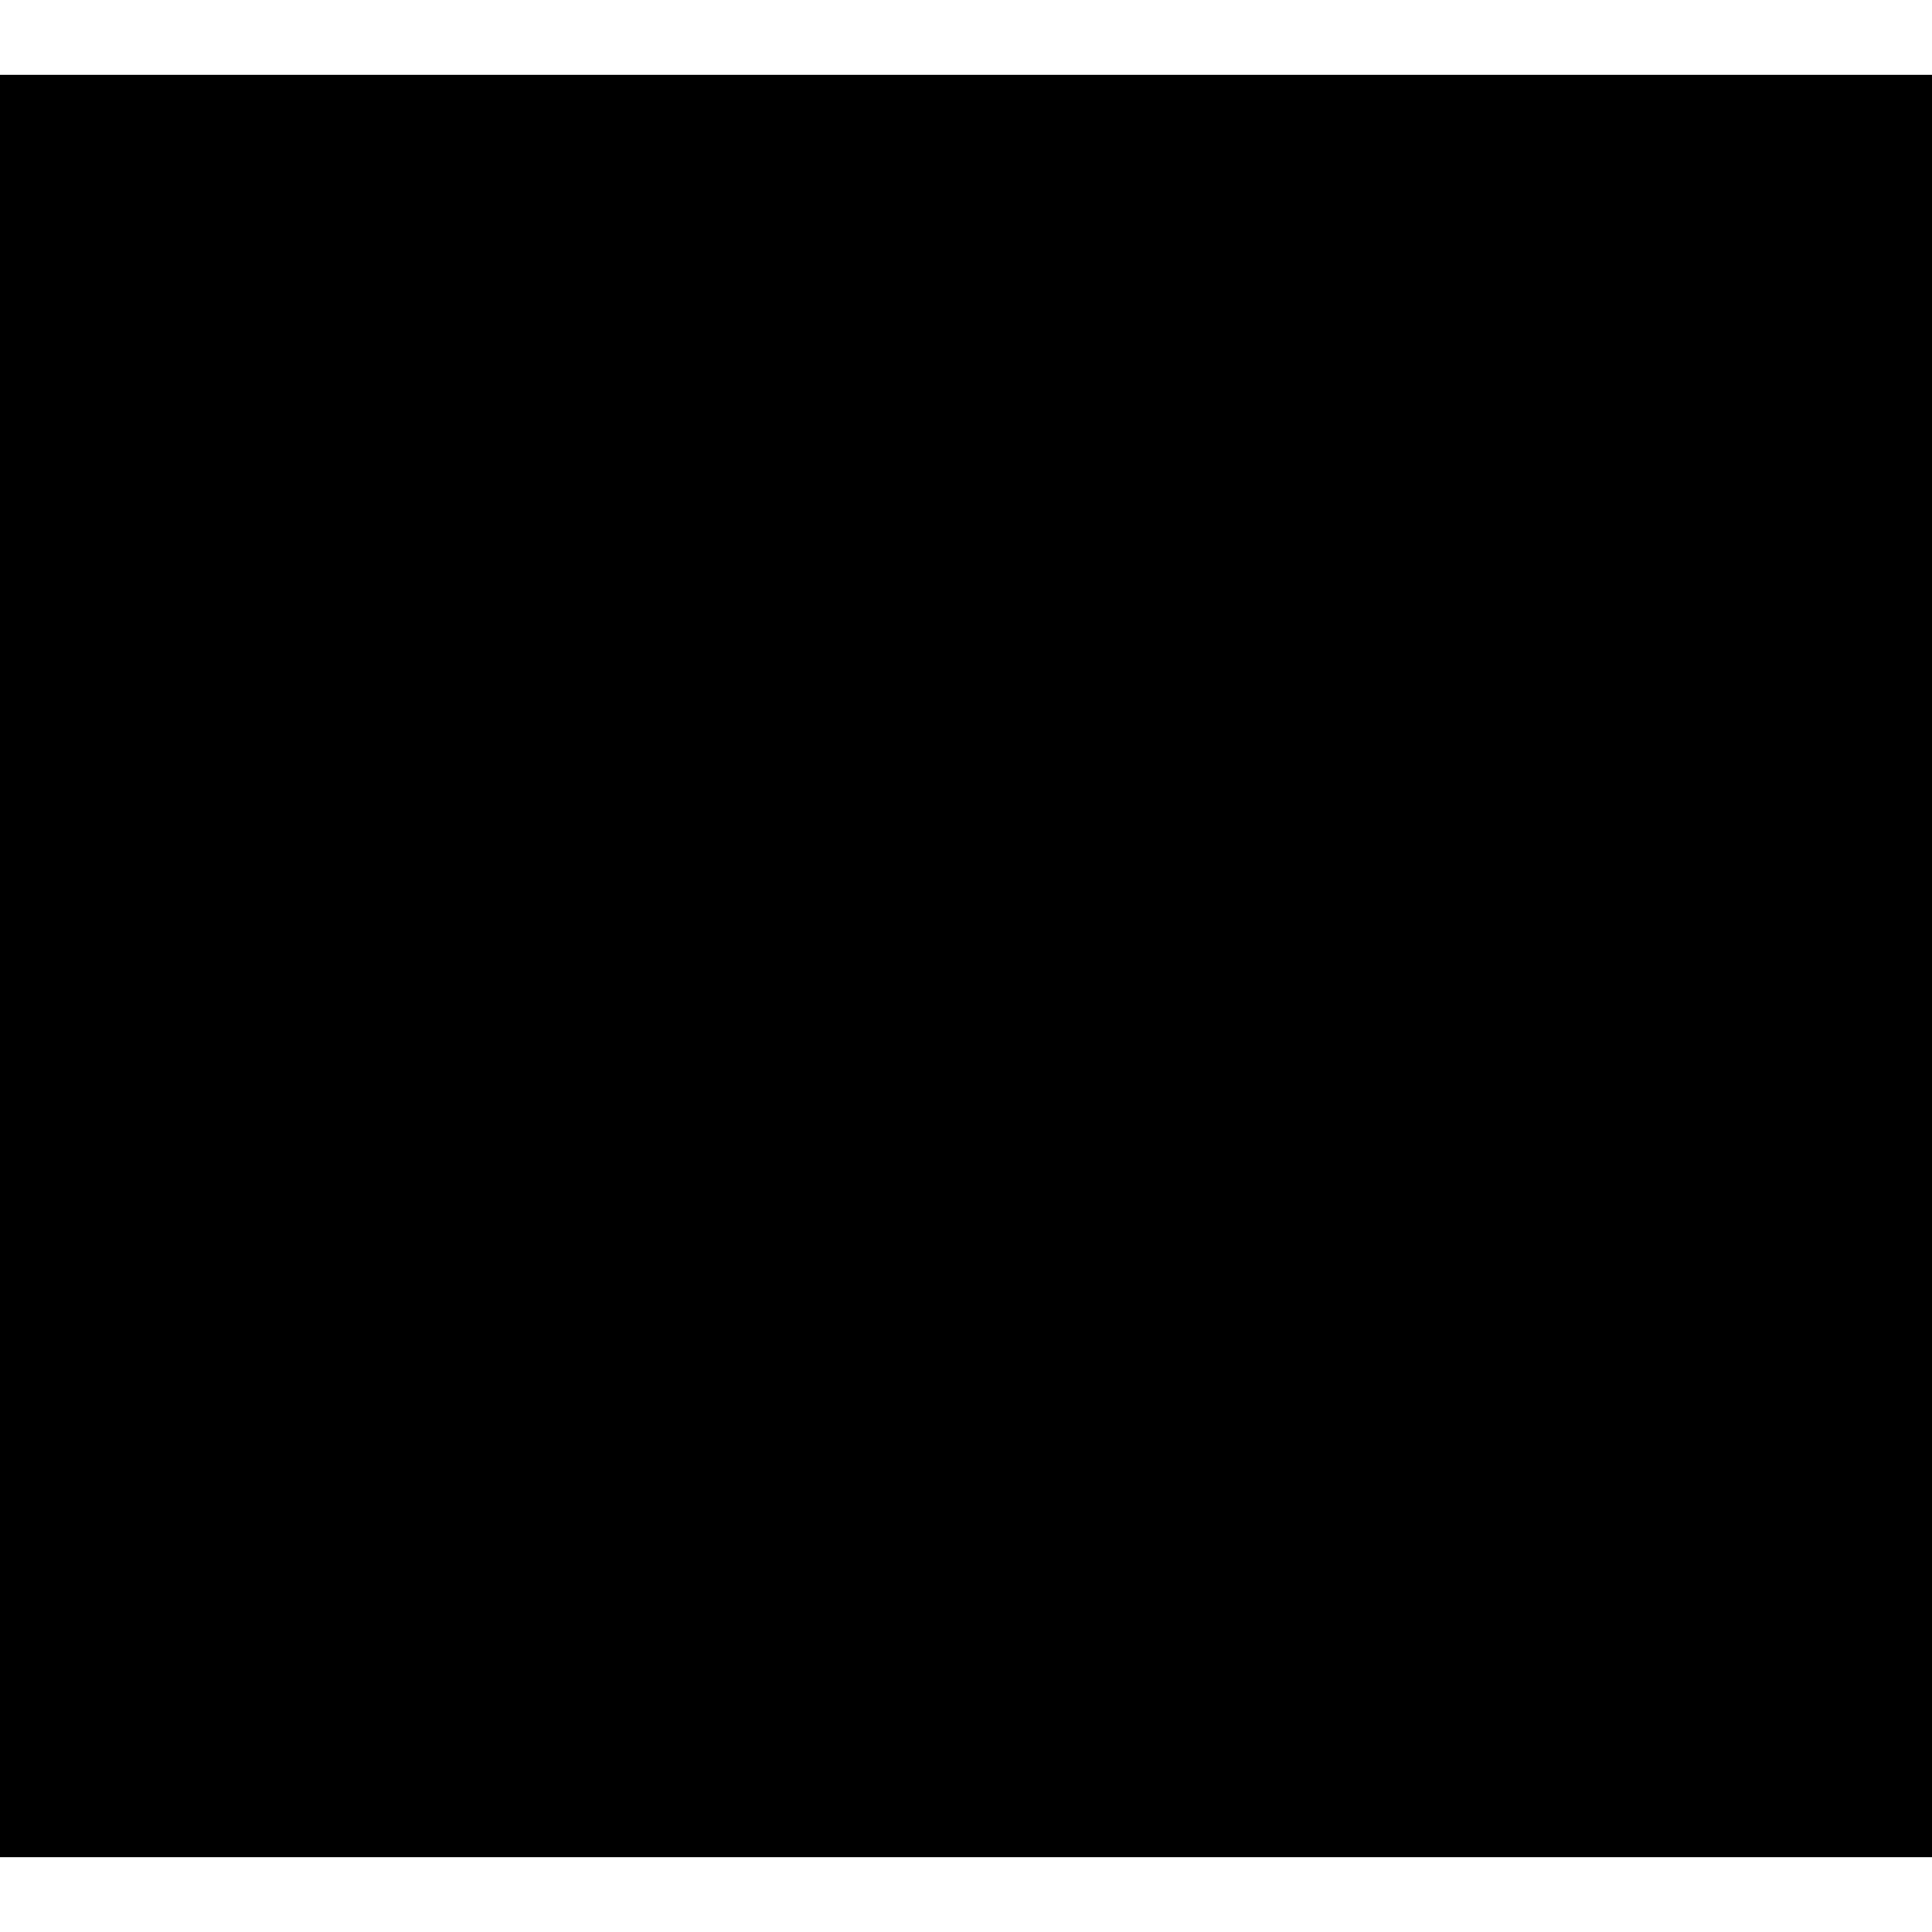
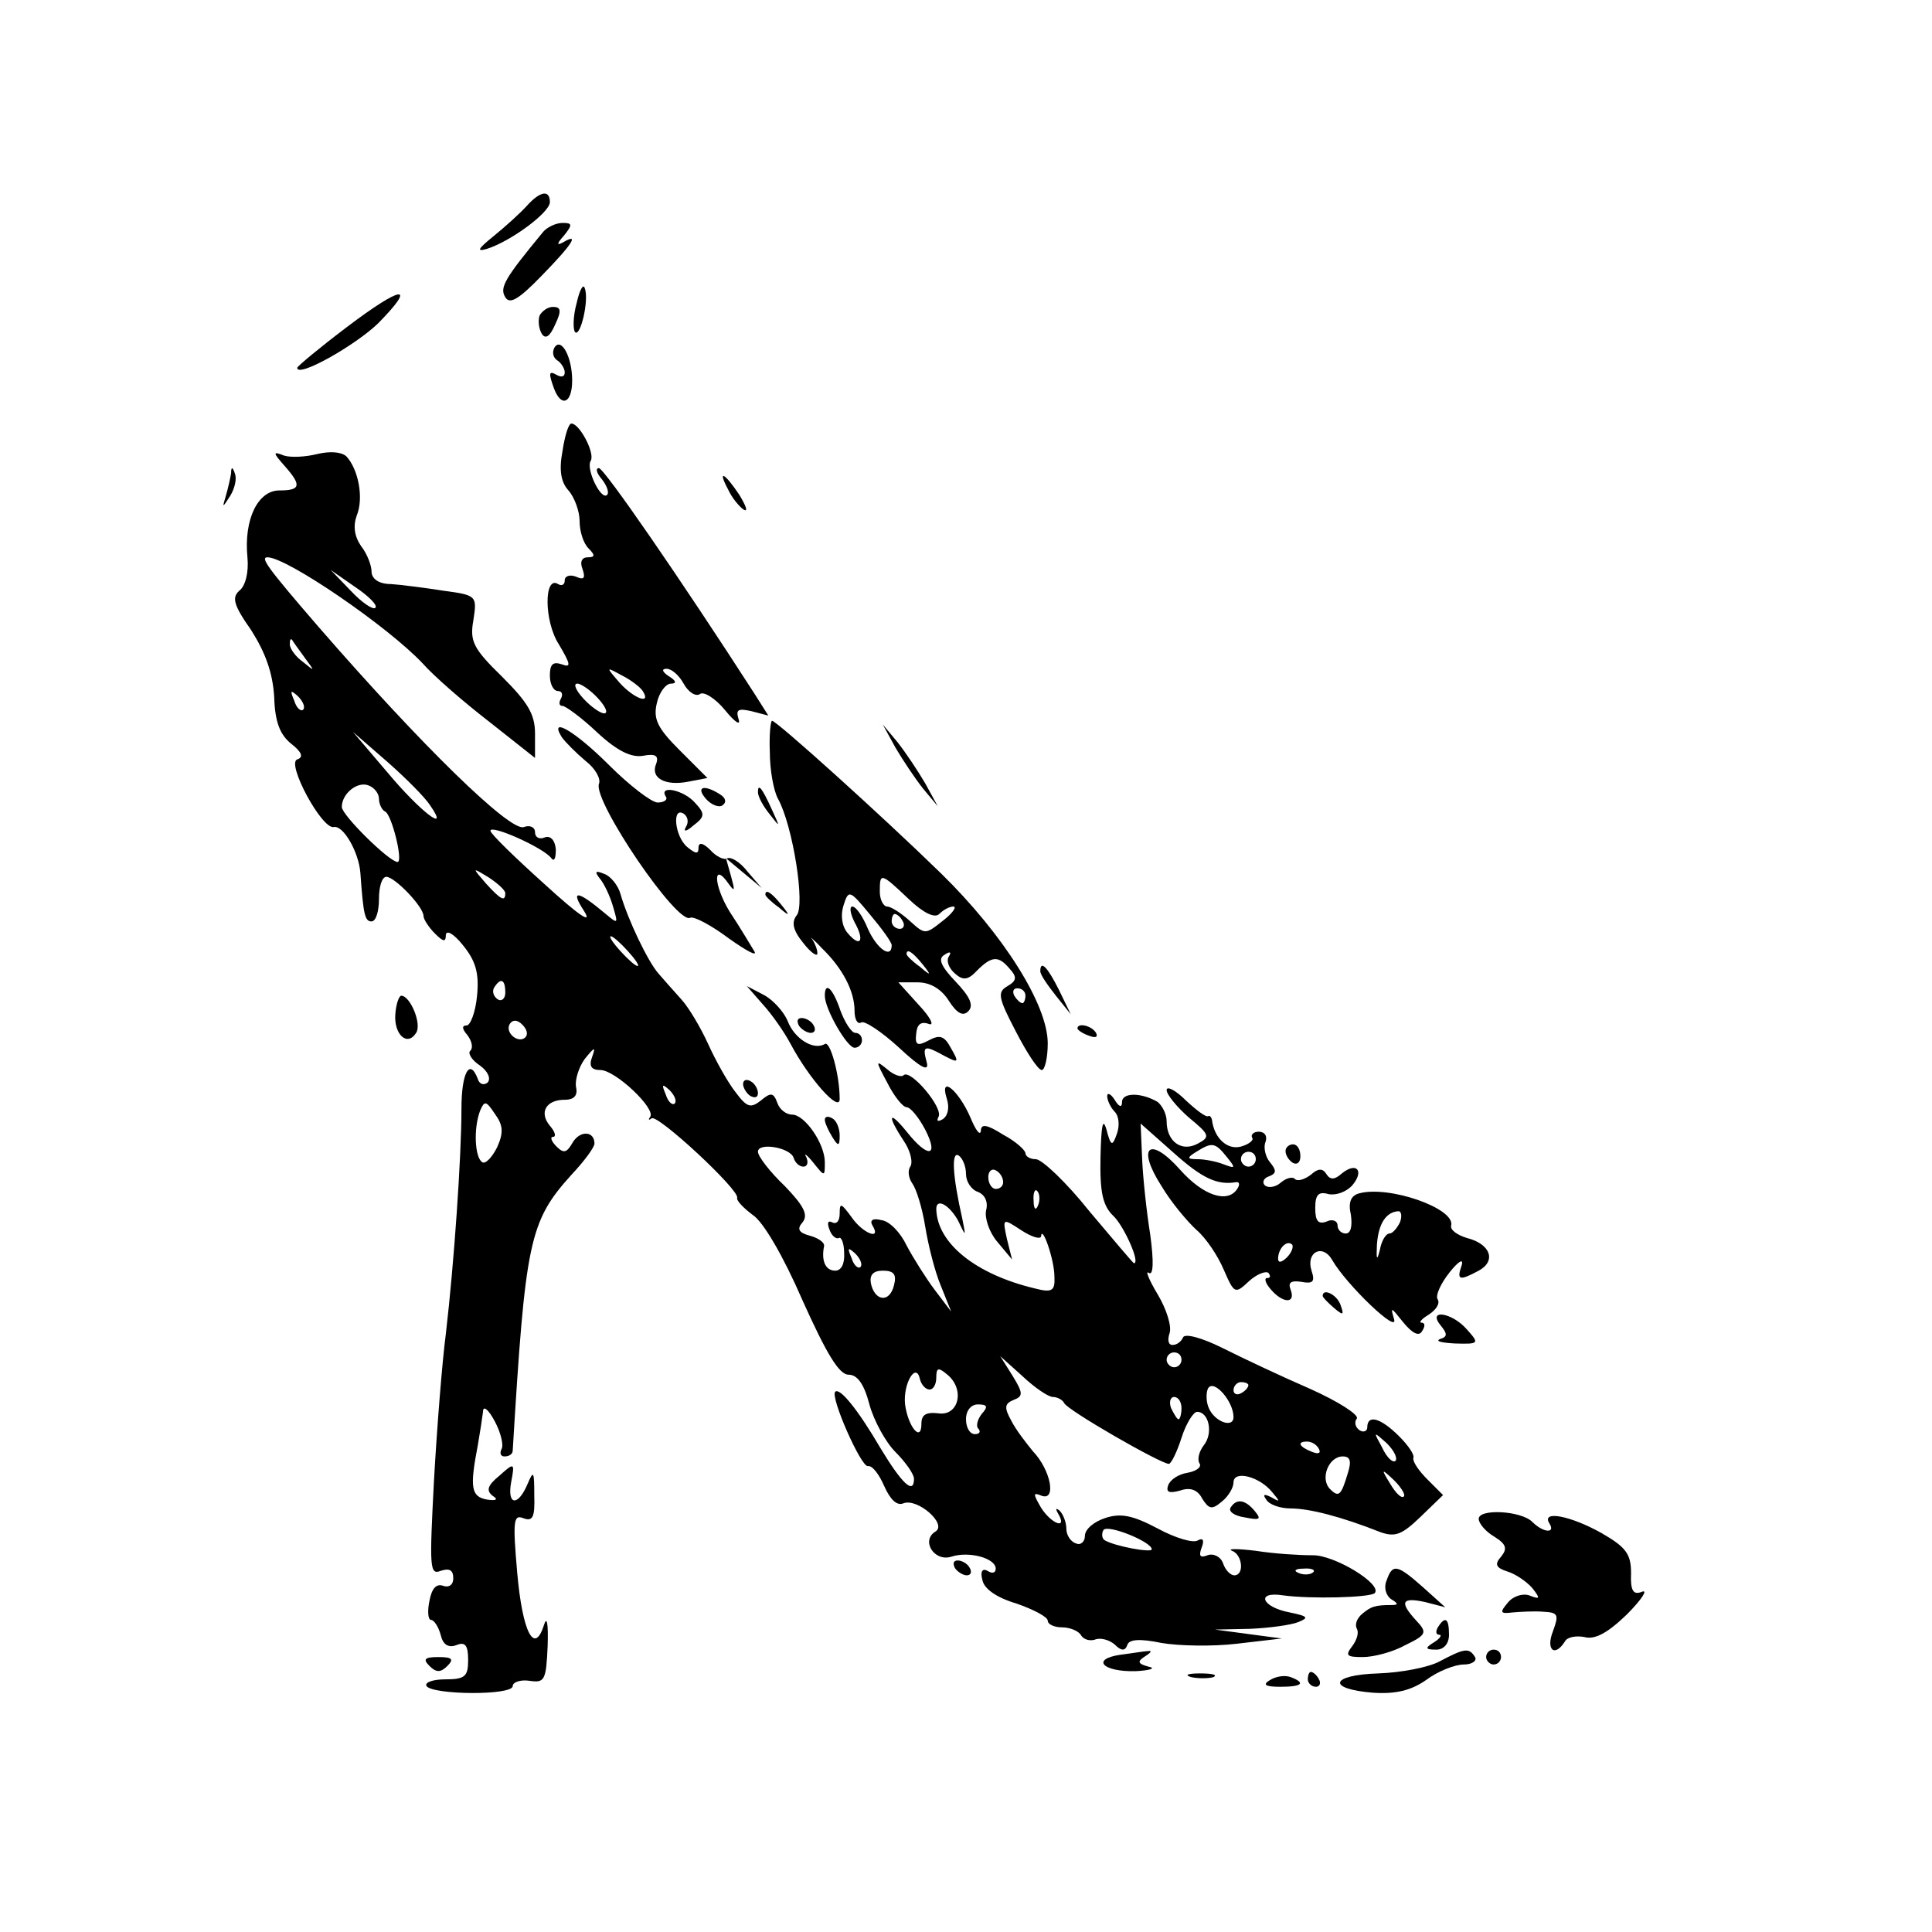
- <svg xmlns="http://www.w3.org/2000/svg" version="1.0" width="620pt" height="620pt" viewBox="0 0 620 620" preserveAspectRatio="xMidYMid meet">
-   <g transform="translate(0,620) scale(0.1,-0.1)" fill="#000000" stroke="none">
-     <path d="M0 3100 l0 -2860 3100 0 3100 0 0 2860 0 2860 -3100 0 -3100 0 0 -2860z" />
+ <svg xmlns="http://www.w3.org/2000/svg" version="1.0" width="260pt" height="260pt" viewBox="0 0 260 260" preserveAspectRatio="xMidYMid meet">
+   <g transform="translate(0,260) scale(0.1,-0.1)" fill="#000000" stroke="none">
+     <path d="M709 2323 c-9 -10 -29 -28 -45 -41 -21 -17 -23 -21 -9 -17 32 10 85 49 85 63 0 17 -13 15 -31 -5z" />
+     <path d="M731 2288 c-52 -63 -59 -75 -51 -88 6 -10 18 -3 49 29 42 43 51 58 29 45 -9 -5 -9 -2 1 9 12 15 11 17 -2 17 -9 0 -21 -6 -26 -12z" />
+     <path d="M776 2192 c-5 -18 -5 -36 -2 -39 7 -7 19 43 13 59 -2 7 -7 -2 -11 -20z" />
+     <path d="M467 2160 c-37 -28 -67 -53 -67 -55 0 -14 78 30 109 60 53 54 32 51 -42 -5z" />
+     <path d="M726 2175 c-2 -7 -1 -17 3 -24 5 -8 11 -4 18 12 9 19 8 24 -3 24 -7 0 -15 -6 -18 -12z" />
+     <path d="M746 2132 c-3 -6 -2 -13 4 -17 5 -3 10 -11 10 -16 0 -6 -4 -7 -10 -4 -12 7 -12 3 -4 -19 10 -25 24 -18 24 12 0 32 -15 59 -24 44z" />
+     <path d="M757 1993 c-5 -26 -2 -42 8 -53 8 -9 15 -28 15 -41 0 -14 5 -30 12 -37 9 -9 9 -12 -1 -12 -8 0 -11 -6 -7 -16 4 -12 2 -15 -9 -10 -8 3 -15 1 -15 -5 0 -6 -4 -8 -9 -5 -19 12 -19 -50 1 -81 16 -27 17 -32 4 -27 -12 4 -16 0 -16 -15 0 -12 5 -21 11 -21 5 0 7 -4 4 -10 -3 -5 -3 -10 2 -10 4 0 26 -16 47 -36 27 -25 46 -34 62 -31 16 3 21 0 17 -11 -8 -19 12 -30 43 -24 l26 5 -38 38 c-30 30 -35 42 -30 63 3 14 12 26 19 26 8 0 7 4 -3 10 -9 6 -10 10 -3 10 7 0 17 -9 23 -20 6 -11 16 -18 22 -14 5 4 21 -6 34 -22 13 -16 21 -21 18 -12 -4 13 -1 15 17 11 l23 -6 -19 30 c-98 152 -202 303 -209 303 -5 0 -3 -7 4 -15 7 -9 10 -18 7 -21 -8 -8 -29 35 -22 46 6 10 -15 50 -26 50 -4 0 -9 -17 -12 -37z m108 -323 c12 -19 -12 -10 -31 11 -19 22 -19 22 3 10 12 -6 25 -16 28 -21z m-60 -10 c10 -11 14 -20 8 -20 -5 0 -18 9 -28 20 -10 11 -14 20 -8 20 5 0 18 -9 28 -20z" />
+     <path d="M427 1989 c-16 -4 -36 -5 -45 -2 -15 6 -15 4 1 -14 23 -26 22 -33 -7 -33 -29 0 -48 -39 -43 -90 2 -21 -3 -39 -11 -45 -10 -9 -8 -19 16 -53 19 -30 29 -57 31 -90 1 -34 8 -51 23 -63 14 -11 17 -18 8 -21 -15 -5 33 -94 49 -91 13 3 34 -34 36 -62 4 -56 6 -65 15 -65 6 0 10 14 10 30 0 17 4 30 10 30 11 0 50 -40 50 -53 0 -4 7 -15 15 -23 12 -12 15 -12 15 -2 1 7 11 1 23 -14 17 -21 22 -37 19 -68 -2 -22 -9 -40 -14 -40 -7 0 -6 -5 1 -13 6 -8 8 -17 4 -21 -4 -3 2 -13 13 -20 11 -8 15 -18 10 -23 -5 -4 -11 -2 -13 5 -11 29 -22 8 -22 -40 0 -65 -10 -209 -21 -303 -5 -38 -12 -127 -16 -198 -6 -116 -6 -127 9 -121 12 4 17 1 17 -10 0 -9 -6 -13 -14 -10 -9 3 -15 -4 -18 -20 -3 -14 -2 -26 2 -26 4 0 10 -9 13 -20 3 -13 10 -18 21 -14 12 5 16 0 16 -20 0 -22 -4 -26 -31 -26 -16 0 -28 -4 -25 -9 8 -12 116 -13 116 0 0 5 10 9 23 7 20 -3 22 1 24 47 1 30 -1 41 -5 28 -13 -41 -29 -9 -36 71 -6 69 -5 78 8 73 13 -5 16 1 15 31 0 32 -1 34 -9 15 -13 -31 -28 -29 -22 3 5 26 4 26 -16 8 -16 -13 -18 -20 -9 -27 8 -5 5 -7 -8 -5 -21 4 -23 16 -12 73 3 17 6 37 7 45 0 9 7 4 16 -13 8 -15 12 -32 9 -37 -3 -6 -1 -10 4 -10 6 0 11 3 11 8 17 281 22 308 79 371 17 18 31 37 31 42 0 17 -19 18 -29 2 -8 -14 -12 -16 -22 -6 -7 7 -9 13 -5 13 5 0 3 7 -4 15 -15 18 -5 35 20 35 13 0 18 6 15 18 -1 10 4 26 12 37 13 16 15 17 10 3 -5 -13 -1 -18 11 -18 20 0 75 -52 67 -63 -3 -4 -2 -5 2 -2 8 6 119 -97 115 -107 -1 -4 9 -14 21 -23 14 -9 41 -55 67 -115 32 -71 49 -100 62 -100 12 0 21 -13 28 -40 6 -22 22 -51 35 -64 14 -14 25 -30 25 -36 0 -22 -16 -7 -45 41 -31 53 -55 82 -61 76 -7 -7 35 -102 44 -100 6 1 15 -11 22 -27 8 -18 17 -27 26 -23 19 7 59 -28 43 -38 -20 -12 -2 -41 21 -34 24 8 60 -2 60 -16 0 -6 -5 -7 -11 -3 -7 4 -10 -1 -7 -12 2 -12 19 -24 46 -32 23 -8 42 -18 42 -23 0 -5 9 -9 19 -9 11 0 23 -5 26 -11 4 -6 13 -8 20 -5 7 2 18 -1 25 -7 9 -9 14 -9 17 -1 2 8 17 9 46 3 23 -4 69 -5 102 -1 l60 7 -45 6 -45 6 47 1 c25 1 55 5 65 9 15 6 13 8 -11 13 -38 7 -47 29 -9 23 37 -5 116 -3 123 3 11 12 -55 52 -84 51 -17 0 -51 2 -76 6 -25 3 -39 3 -32 0 14 -5 17 -33 3 -33 -5 0 -12 7 -15 16 -3 9 -13 14 -21 11 -10 -4 -12 -1 -8 10 4 10 2 14 -5 10 -6 -4 -30 3 -54 16 -34 18 -50 21 -71 14 -15 -5 -27 -15 -27 -24 0 -8 -6 -13 -12 -10 -7 2 -13 11 -13 20 0 8 -4 19 -9 24 -5 4 -6 3 -2 -4 13 -22 -9 -14 -23 8 -11 19 -11 21 1 16 20 -7 12 35 -12 60 -9 11 -23 29 -29 41 -10 18 -9 23 3 28 13 5 13 9 -1 32 l-17 27 30 -27 c17 -16 35 -28 41 -28 6 0 13 -4 15 -8 3 -9 130 -82 141 -82 3 0 11 16 17 35 6 19 16 35 21 35 16 0 22 -29 9 -45 -6 -8 -9 -18 -6 -24 4 -5 -4 -11 -16 -13 -12 -2 -23 -9 -26 -17 -3 -9 1 -11 16 -7 14 5 24 1 30 -11 9 -14 13 -15 26 -4 9 7 16 19 16 26 0 17 35 8 52 -13 11 -13 11 -14 -1 -7 -10 5 -12 4 -7 -3 4 -7 19 -12 33 -12 25 0 68 -11 121 -32 20 -7 29 -3 54 21 l30 29 -21 21 c-12 12 -20 24 -19 29 2 4 -7 17 -19 29 -25 25 -43 30 -43 12 0 -5 -5 -7 -10 -4 -6 4 -8 11 -4 16 3 5 -25 23 -63 40 -37 16 -90 41 -118 55 -28 14 -51 20 -53 14 -2 -5 -8 -10 -14 -10 -6 0 -7 7 -4 16 3 9 -4 32 -16 52 -12 20 -17 33 -12 29 6 -4 7 14 2 51 -5 31 -10 78 -11 103 l-2 47 44 -39 c39 -35 59 -44 84 -40 5 1 6 -3 2 -9 -13 -20 -46 -9 -77 26 -41 46 -59 31 -25 -22 13 -22 35 -48 47 -59 13 -11 29 -35 37 -54 14 -32 15 -33 34 -15 10 9 22 14 26 11 3 -4 3 -7 -2 -7 -4 0 -2 -7 5 -15 16 -19 34 -20 27 -1 -4 10 0 13 14 11 16 -3 19 0 14 15 -8 25 15 37 28 14 19 -33 90 -101 83 -79 -5 17 -4 16 12 -4 13 -16 22 -20 26 -12 4 6 4 11 -1 11 -4 0 0 5 10 11 9 6 15 14 12 20 -4 5 4 22 16 37 12 15 19 19 16 9 -7 -20 -3 -21 23 -7 24 13 16 36 -16 44 -13 4 -23 11 -21 17 5 23 -84 54 -124 43 -11 -3 -15 -12 -11 -29 2 -15 0 -25 -7 -25 -6 0 -11 5 -11 11 0 6 -7 9 -15 5 -11 -4 -15 1 -15 18 0 18 4 23 18 19 10 -2 24 3 32 12 16 19 6 32 -14 16 -10 -9 -16 -9 -21 -1 -5 8 -11 8 -21 -1 -8 -6 -17 -9 -21 -6 -3 4 -12 2 -20 -5 -7 -6 -17 -7 -21 -3 -4 4 -1 10 6 12 10 4 10 8 1 19 -6 7 -9 20 -6 27 3 8 -1 14 -9 14 -7 0 -11 -4 -9 -8 3 -3 -4 -9 -15 -12 -18 -5 -36 11 -39 36 -1 4 -3 6 -5 5 -3 -2 -16 8 -30 21 -14 14 -26 20 -26 14 0 -6 14 -23 30 -37 28 -23 29 -26 12 -35 -22 -12 -42 3 -42 30 0 10 -6 21 -12 26 -22 13 -48 13 -48 0 0 -8 -4 -7 -10 3 -5 8 -10 10 -10 5 0 -6 5 -16 10 -21 6 -6 7 -19 3 -30 -6 -17 -8 -17 -14 6 -5 17 -7 5 -8 -37 -1 -48 3 -66 18 -80 14 -14 36 -63 27 -63 -1 0 -28 32 -60 70 -31 39 -64 70 -72 70 -8 0 -14 4 -14 8 0 4 -13 16 -30 25 -22 14 -30 15 -30 5 -1 -7 -7 1 -14 18 -16 37 -42 58 -32 26 4 -12 2 -23 -5 -28 -7 -4 -9 -3 -6 3 7 12 -38 65 -47 56 -3 -3 -13 0 -22 8 -16 13 -16 12 0 -18 9 -18 21 -33 26 -33 5 0 16 -13 25 -30 19 -37 4 -39 -24 -4 -25 31 -28 24 -5 -11 9 -13 13 -29 9 -35 -4 -6 -2 -16 3 -23 5 -7 13 -32 17 -57 4 -25 13 -61 21 -80 l14 -35 -22 29 c-12 16 -29 43 -38 60 -8 17 -23 33 -34 34 -11 3 -16 0 -12 -7 13 -21 -13 -11 -28 11 -14 19 -16 20 -16 5 0 -10 -4 -15 -10 -12 -6 3 -7 -1 -4 -9 3 -9 9 -14 13 -12 3 2 7 -7 7 -20 1 -15 -4 -24 -12 -24 -13 0 -19 13 -15 33 1 5 -8 11 -19 14 -15 4 -18 9 -10 18 8 10 2 22 -24 49 -20 19 -36 40 -36 46 0 13 43 6 48 -8 2 -7 8 -12 13 -12 6 0 7 6 4 13 -4 6 1 3 9 -7 16 -20 16 -20 16 0 0 25 -27 64 -44 64 -8 0 -17 7 -20 16 -5 14 -9 14 -22 3 -14 -11 -19 -9 -34 11 -11 14 -27 43 -37 65 -10 22 -26 49 -36 60 -10 11 -24 27 -31 35 -14 16 -41 72 -51 107 -3 11 -13 24 -22 27 -12 5 -13 3 -6 -6 6 -7 14 -24 18 -38 7 -24 7 -24 -11 -9 -37 31 -47 32 -28 3 12 -19 -7 -6 -53 36 -40 36 -73 68 -73 72 0 9 72 -23 82 -37 4 -5 6 0 6 12 -1 12 -7 19 -15 16 -7 -3 -13 0 -13 7 0 7 -7 10 -15 7 -18 -7 -137 109 -276 269 -70 81 -79 94 -69 94 26 0 162 -93 209 -143 14 -16 54 -51 89 -78 l62 -49 0 33 c0 26 -10 42 -44 76 -39 38 -44 48 -39 76 5 33 5 34 -40 40 -25 4 -57 8 -71 9 -16 0 -26 7 -26 17 0 8 -6 24 -14 34 -9 13 -11 27 -6 41 10 24 2 63 -14 80 -7 6 -22 7 -39 3z m78 -207 c-3 -3 -18 7 -33 23 l-27 28 33 -23 c18 -12 31 -25 27 -28z m-95 -67 c14 -19 14 -19 -2 -6 -10 7 -18 18 -18 24 0 6 1 8 3 6 1 -2 9 -13 17 -24z m-2 -70 c-3 -3 -9 2 -12 12 -6 14 -5 15 5 6 7 -7 10 -15 7 -18z m171 -129 c27 -39 -13 -9 -58 45 l-46 54 46 -40 c25 -22 51 -48 58 -59z m-69 9 c0 -7 4 -15 8 -17 9 -3 25 -68 17 -68 -11 0 -75 63 -75 74 0 18 21 35 36 29 8 -3 14 -11 14 -18z m170 -127 c0 -12 -6 -9 -26 13 -19 22 -19 22 4 8 12 -8 22 -17 22 -21z m165 -78 c10 -11 16 -20 13 -20 -3 0 -13 9 -23 20 -10 11 -16 20 -13 20 3 0 13 -9 23 -20z m-165 -56 c0 -8 -5 -12 -10 -9 -6 4 -8 11 -5 16 9 14 15 11 15 -7z m27 -60 c-9 -9 -28 6 -21 18 4 6 10 6 17 -1 6 -6 8 -13 4 -17z m201 -89 c-3 -3 -9 2 -12 12 -6 14 -5 15 5 6 7 -7 10 -15 7 -18z m-239 -59 c-7 -14 -16 -23 -20 -20 -10 6 -12 45 -3 69 6 14 8 14 20 -4 11 -15 12 -25 3 -45z m982 -13 c12 -15 12 -16 -4 -10 -10 4 -26 7 -35 7 -15 0 -15 2 -2 10 21 13 25 13 41 -7z m-351 -23 c0 -10 7 -21 16 -24 10 -4 14 -14 11 -25 -2 -10 4 -29 15 -42 l20 -24 -7 28 c-6 28 -6 28 20 11 14 -9 25 -12 26 -8 1 17 18 -31 18 -54 1 -19 -3 -22 -26 -16 -80 19 -132 61 -133 107 0 15 17 6 29 -15 11 -23 11 -23 6 2 -13 57 -15 91 -5 85 5 -3 10 -14 10 -25z m390 20 c0 -5 -4 -10 -10 -10 -5 0 -10 5 -10 10 0 6 5 10 10 10 6 0 10 -4 10 -10z m-340 -31 c0 -5 -4 -9 -10 -9 -5 0 -10 7 -10 16 0 8 5 12 10 9 6 -3 10 -10 10 -16z m47 -31 c-3 -8 -6 -5 -6 6 -1 11 2 17 5 13 3 -3 4 -12 1 -19z m487 -23 c-4 -8 -10 -15 -14 -15 -5 0 -11 -10 -13 -22 -4 -16 -5 -13 -4 7 2 28 12 44 29 45 4 0 5 -7 2 -15z m-152 -47 c-7 -7 -12 -8 -12 -2 0 14 12 26 19 19 2 -3 -1 -11 -7 -17z m-574 -13 c-3 -3 -9 2 -12 12 -6 14 -5 15 5 6 7 -7 10 -15 7 -18z m45 -25 c-6 -24 -26 -21 -31 3 -2 11 3 17 16 17 15 0 19 -5 15 -20z m387 -100 c0 -5 -4 -10 -10 -10 -5 0 -10 5 -10 10 0 6 5 10 10 10 6 0 10 -4 10 -10z m-339 -40 c5 0 9 7 9 16 0 14 3 14 15 4 24 -20 15 -56 -12 -52 -17 2 -23 -2 -23 -14 0 -26 -18 -4 -22 26 -3 28 15 58 20 34 2 -8 8 -14 13 -14z m409 -37 c0 -16 -27 -6 -34 14 -3 8 -3 20 0 25 8 12 34 -18 34 -39z m20 43 c0 -3 -4 -8 -10 -11 -5 -3 -10 -1 -10 4 0 6 5 11 10 11 6 0 10 -2 10 -4z m-90 -31 c0 -8 -2 -15 -4 -15 -2 0 -6 7 -10 15 -3 8 -1 15 4 15 6 0 10 -7 10 -15z m-269 -8 c-6 -8 -8 -17 -4 -20 3 -4 1 -7 -5 -7 -7 0 -12 9 -12 20 0 12 7 20 16 20 13 0 14 -3 5 -13z m557 -63 c-4 -3 -12 5 -18 18 -12 22 -12 22 6 6 10 -10 15 -20 12 -24z m-103 16 c3 -6 -1 -7 -9 -4 -18 7 -21 14 -7 14 6 0 13 -4 16 -10z m39 -32 c-9 -30 -12 -34 -24 -22 -14 14 -2 44 17 44 10 0 12 -6 7 -22z m75 -32 c-3 -3 -11 5 -18 17 -13 21 -12 21 5 5 10 -10 16 -20 13 -22z m-339 -71 c0 -5 -49 4 -63 12 -4 2 -5 9 -2 14 6 8 65 -16 65 -26z m217 -31 c-3 -3 -12 -4 -19 -1 -8 3 -5 6 6 6 11 1 17 -2 13 -5z" />
+     <path d="M311 1963 c-1 -6 -4 -20 -7 -30 -5 -17 -5 -17 6 0 6 10 9 23 6 30 -3 9 -5 9 -5 0z" />
+     <path d="M980 1941 c5 -11 15 -23 21 -27 6 -3 3 5 -6 20 -20 30 -30 35 -15 7z" />
+     <path d="M1036 1588 c0 -24 5 -52 11 -63 20 -36 37 -144 25 -157 -7 -9 -5 -20 9 -37 10 -13 19 -19 19 -14 0 5 -3 13 -7 19 -5 5 2 0 13 -12 28 -27 44 -58 44 -84 0 -12 4 -19 9 -16 4 3 27 -12 51 -34 30 -28 41 -33 37 -19 -6 22 -3 23 24 8 19 -10 20 -9 9 10 -9 17 -15 19 -30 11 -15 -8 -19 -7 -17 9 1 12 6 17 17 13 8 -3 2 9 -13 25 l-28 31 26 0 c17 0 32 -9 42 -25 11 -17 19 -21 26 -14 8 8 2 20 -17 40 -20 21 -24 31 -15 36 7 5 10 4 6 -2 -4 -6 0 -16 8 -23 11 -10 18 -9 30 4 20 20 29 20 44 2 10 -11 9 -16 -3 -23 -14 -8 -13 -15 11 -61 15 -29 30 -52 35 -52 4 0 8 16 8 36 0 52 -60 147 -144 229 -80 78 -221 205 -227 205 -2 0 -4 -19 -3 -42z m187 -198 c20 -19 35 -26 41 -20 6 6 14 10 19 10 5 0 -1 -9 -14 -19 -24 -19 -24 -19 -45 0 -11 10 -25 19 -30 19 -5 0 -10 9 -10 20 0 26 1 26 39 -10z m-23 -62 c0 -19 -20 -5 -32 22 -7 17 -16 30 -21 30 -4 0 -3 -9 3 -21 14 -25 8 -35 -9 -15 -8 9 -10 24 -6 37 7 22 8 22 36 -12 16 -19 29 -37 29 -41z m15 32 c3 -5 1 -10 -4 -10 -6 0 -11 5 -11 10 0 6 2 10 4 10 3 0 8 -4 11 -10z m26 -57 c13 -16 12 -17 -3 -4 -10 7 -18 15 -18 17 0 8 8 3 21 -13z m139 -43 c0 -5 -2 -10 -4 -10 -3 0 -8 5 -11 10 -3 6 -1 10 4 10 6 0 11 -4 11 -10z" />
+     <path d="M756 1608 c5 -7 19 -21 32 -32 13 -10 21 -24 18 -31 -8 -23 106 -191 123 -180 5 2 28 -10 52 -28 24 -17 39 -25 34 -17 -5 8 -19 32 -33 53 -22 36 -23 69 -1 37 8 -11 8 -8 3 10 l-7 25 24 -20 24 -20 -19 22 c-10 13 -22 20 -27 18 -4 -3 -15 2 -23 11 -10 10 -16 11 -16 3 0 -9 -4 -8 -15 1 -17 14 -21 55 -5 45 6 -4 7 -12 3 -18 -4 -7 1 -6 10 2 16 12 16 16 2 31 -15 17 -49 24 -39 8 3 -4 -2 -8 -11 -8 -8 0 -38 23 -65 50 -46 46 -82 67 -64 38z" />
+     <path d="M1205 1594 c10 -17 26 -41 37 -55 l20 -24 -17 31 c-10 17 -26 41 -37 55 l-20 24 17 -31z" />
+     <path d="M950 1525 c7 -8 17 -12 22 -9 6 4 5 10 -3 15 -22 14 -33 10 -19 -6z" />
+     <path d="M1020 1534 c0 -6 7 -19 16 -30 14 -18 14 -18 3 6 -14 31 -19 36 -19 24z" />
+     <path d="M1030 1396 c0 -2 8 -10 18 -17 15 -13 16 -12 3 4 -13 16 -21 21 -21 13z" />
+     <path d="M1400 1293 c0 -5 10 -19 21 -33 l20 -25 -16 33 c-15 30 -25 41 -25 25z" />
+     <path d="M1026 1249 c12 -13 29 -37 38 -54 25 -47 66 -93 66 -74 0 33 -13 79 -20 74 -15 -9 -41 7 -50 31 -5 12 -19 28 -32 35 l-23 12 21 -24z" />
+     <path d="M1110 1260 c0 -18 30 -70 40 -70 6 0 10 5 10 10 0 6 -4 10 -9 10 -5 0 -14 14 -20 30 -10 30 -21 40 -21 20z" />
+     <path d="M532 1235 c-2 -27 16 -44 28 -25 8 12 -8 50 -20 50 -3 0 -7 -11 -8 -25z" />
+     <path d="M1075 1220 c3 -5 11 -10 16 -10 6 0 7 5 4 10 -3 6 -11 10 -16 10 -6 0 -7 -4 -4 -10z" />
+     <path d="M1450 1216 c0 -2 7 -7 16 -10 8 -3 12 -2 9 4 -6 10 -25 14 -25 6z" />
+     <path d="M1000 1141 c0 -5 5 -13 10 -16 6 -3 10 -2 10 4 0 5 -4 13 -10 16 -5 3 -10 2 -10 -4z" />
+     <path d="M1110 1093 c0 -4 5 -15 10 -23 8 -13 10 -13 10 2 0 9 -4 20 -10 23 -5 3 -10 3 -10 -2z" />
+     <path d="M1730 1051 c0 -6 5 -13 10 -16 6 -3 10 1 10 9 0 9 -4 16 -10 16 -5 0 -10 -4 -10 -9z" />
+     <path d="M1780 856 c0 -2 7 -9 15 -16 13 -11 14 -10 9 4 -5 14 -24 23 -24 12z" />
+     <path d="M1939 816 c9 -11 9 -15 -1 -18 -7 -3 2 -5 20 -6 33 -1 33 0 16 19 -20 23 -54 28 -35 5z" />
+     <path d="M1656 571 c-3 -5 5 -11 19 -13 20 -4 23 -3 14 8 -13 16 -25 18 -33 5z" />
+     <path d="M1990 556 c0 -6 9 -17 21 -24 16 -10 18 -16 9 -27 -9 -10 -7 -15 9 -20 10 -3 25 -13 33 -22 11 -14 11 -16 -4 -10 -9 3 -22 -1 -29 -10 -11 -13 -10 -15 6 -13 11 1 30 2 42 1 20 -1 21 -4 13 -26 -10 -25 2 -36 16 -14 3 6 15 8 26 6 14 -4 31 5 57 30 20 20 29 34 21 31 -12 -5 -16 1 -15 25 0 26 -7 35 -40 54 -41 23 -81 31 -70 13 9 -14 -8 -13 -23 2 -15 15 -72 18 -72 4z" />
+     <path d="M1285 490 c3 -5 11 -10 16 -10 6 0 7 5 4 10 -3 6 -11 10 -16 10 -6 0 -7 -4 -4 -10z" />
+     <path d="M1866 473 c-4 -9 -1 -20 6 -25 10 -6 10 -8 1 -8 -23 0 -28 -2 -40 -12 -7 -6 -10 -14 -7 -20 3 -5 0 -15 -6 -23 -10 -13 -8 -15 14 -15 15 0 41 7 57 16 29 14 30 17 15 33 -23 25 -20 32 12 25 l27 -7 -30 27 c-35 31 -41 32 -49 9z" />
+     <path d="M1935 410 c-3 -5 -3 -10 2 -10 4 0 1 -5 -7 -10 -13 -8 -12 -10 3 -10 10 0 17 8 17 20 0 22 -5 26 -15 10z" />
+     <path d="M1507 373 c-39 -6 -23 -23 21 -22 20 1 28 4 18 6 -15 4 -16 7 -5 14 8 5 10 8 4 7 -5 0 -22 -3 -38 -5z" />
+     <path d="M1937 364 c-15 -8 -52 -15 -82 -16 -65 -2 -70 -21 -7 -26 30 -2 51 3 71 17 16 12 39 21 51 21 11 0 18 5 15 10 -8 13 -14 12 -48 -6z" />
+     <path d="M2000 370 c0 -5 5 -10 10 -10 6 0 10 5 10 10 0 6 -4 10 -10 10 -5 0 -10 -4 -10 -10z" />
+     <path d="M578 358 c9 -9 15 -9 24 0 9 9 7 12 -12 12 -19 0 -21 -3 -12 -12z" />
+     <path d="M1603 343 c9 -2 23 -2 30 0 6 3 -1 5 -18 5 -16 0 -22 -2 -12 -5z" />
+     <path d="M1709 339 c-10 -6 -7 -9 14 -9 29 0 35 5 14 13 -8 3 -20 1 -28 -4z" />
+     <path d="M1760 340 c0 -5 5 -10 11 -10 5 0 7 5 4 10 -3 6 -8 10 -11 10 -2 0 -4 -4 -4 -10z" />
  </g>
</svg>
